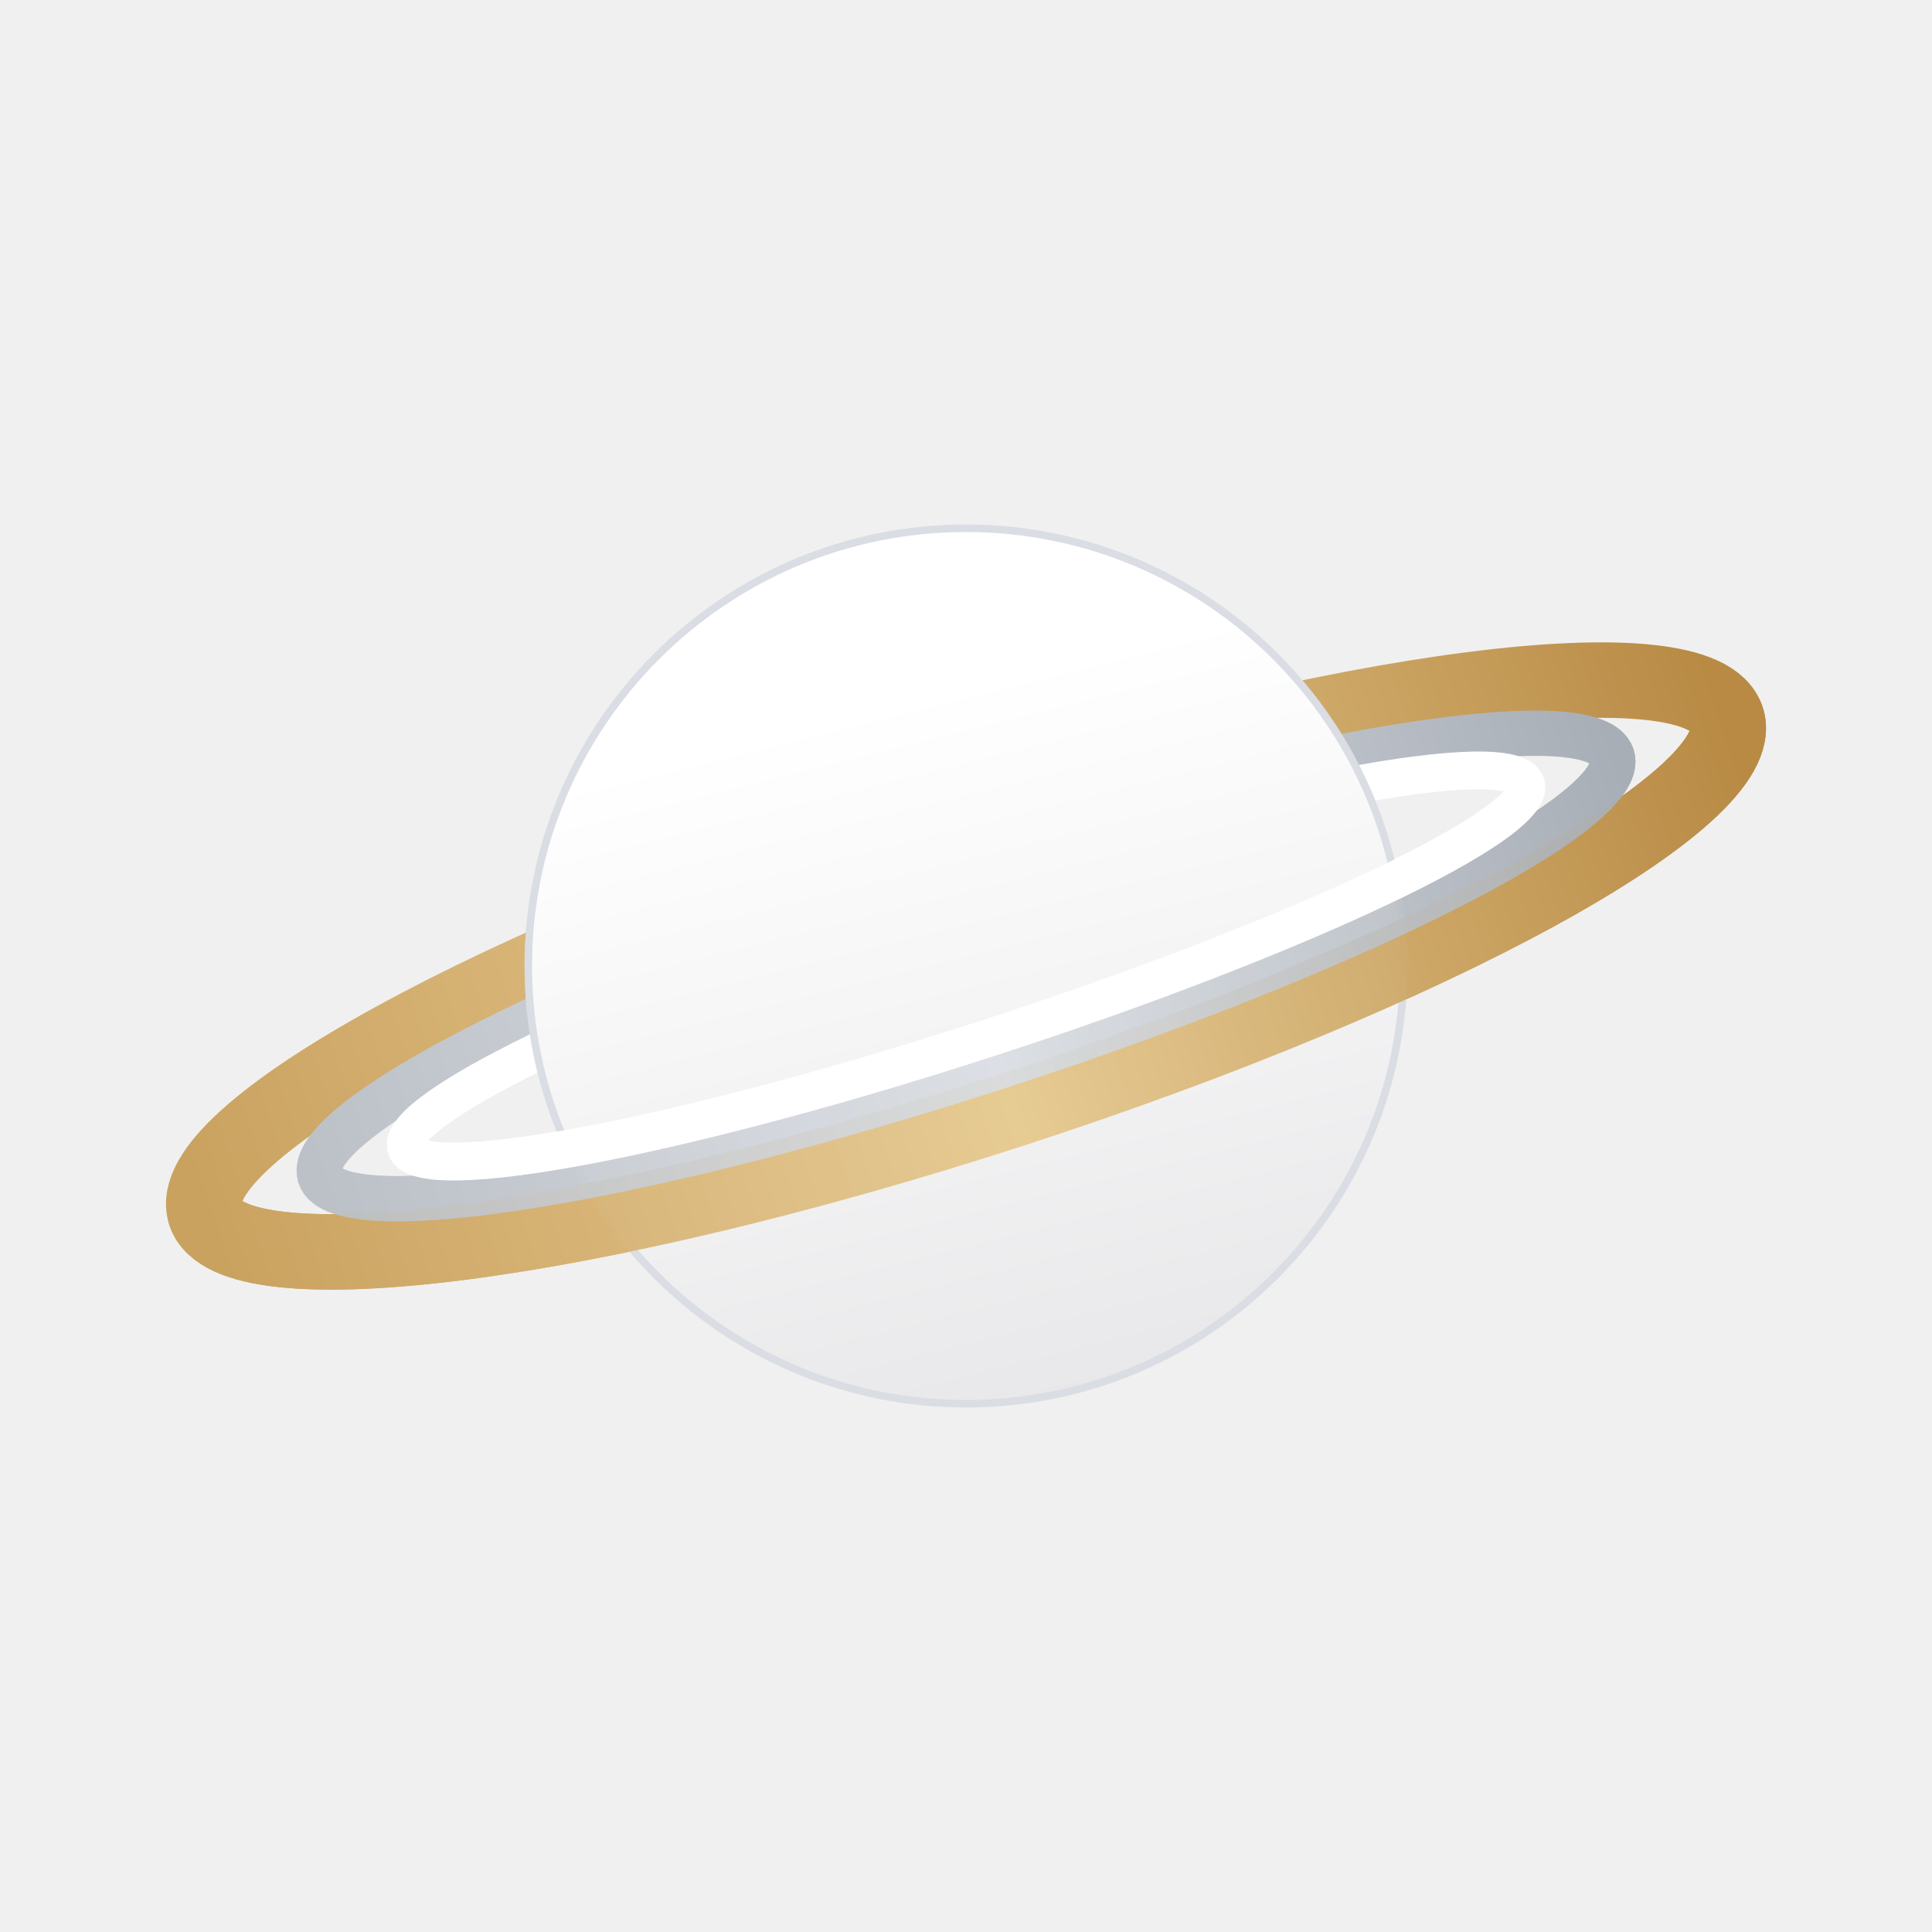
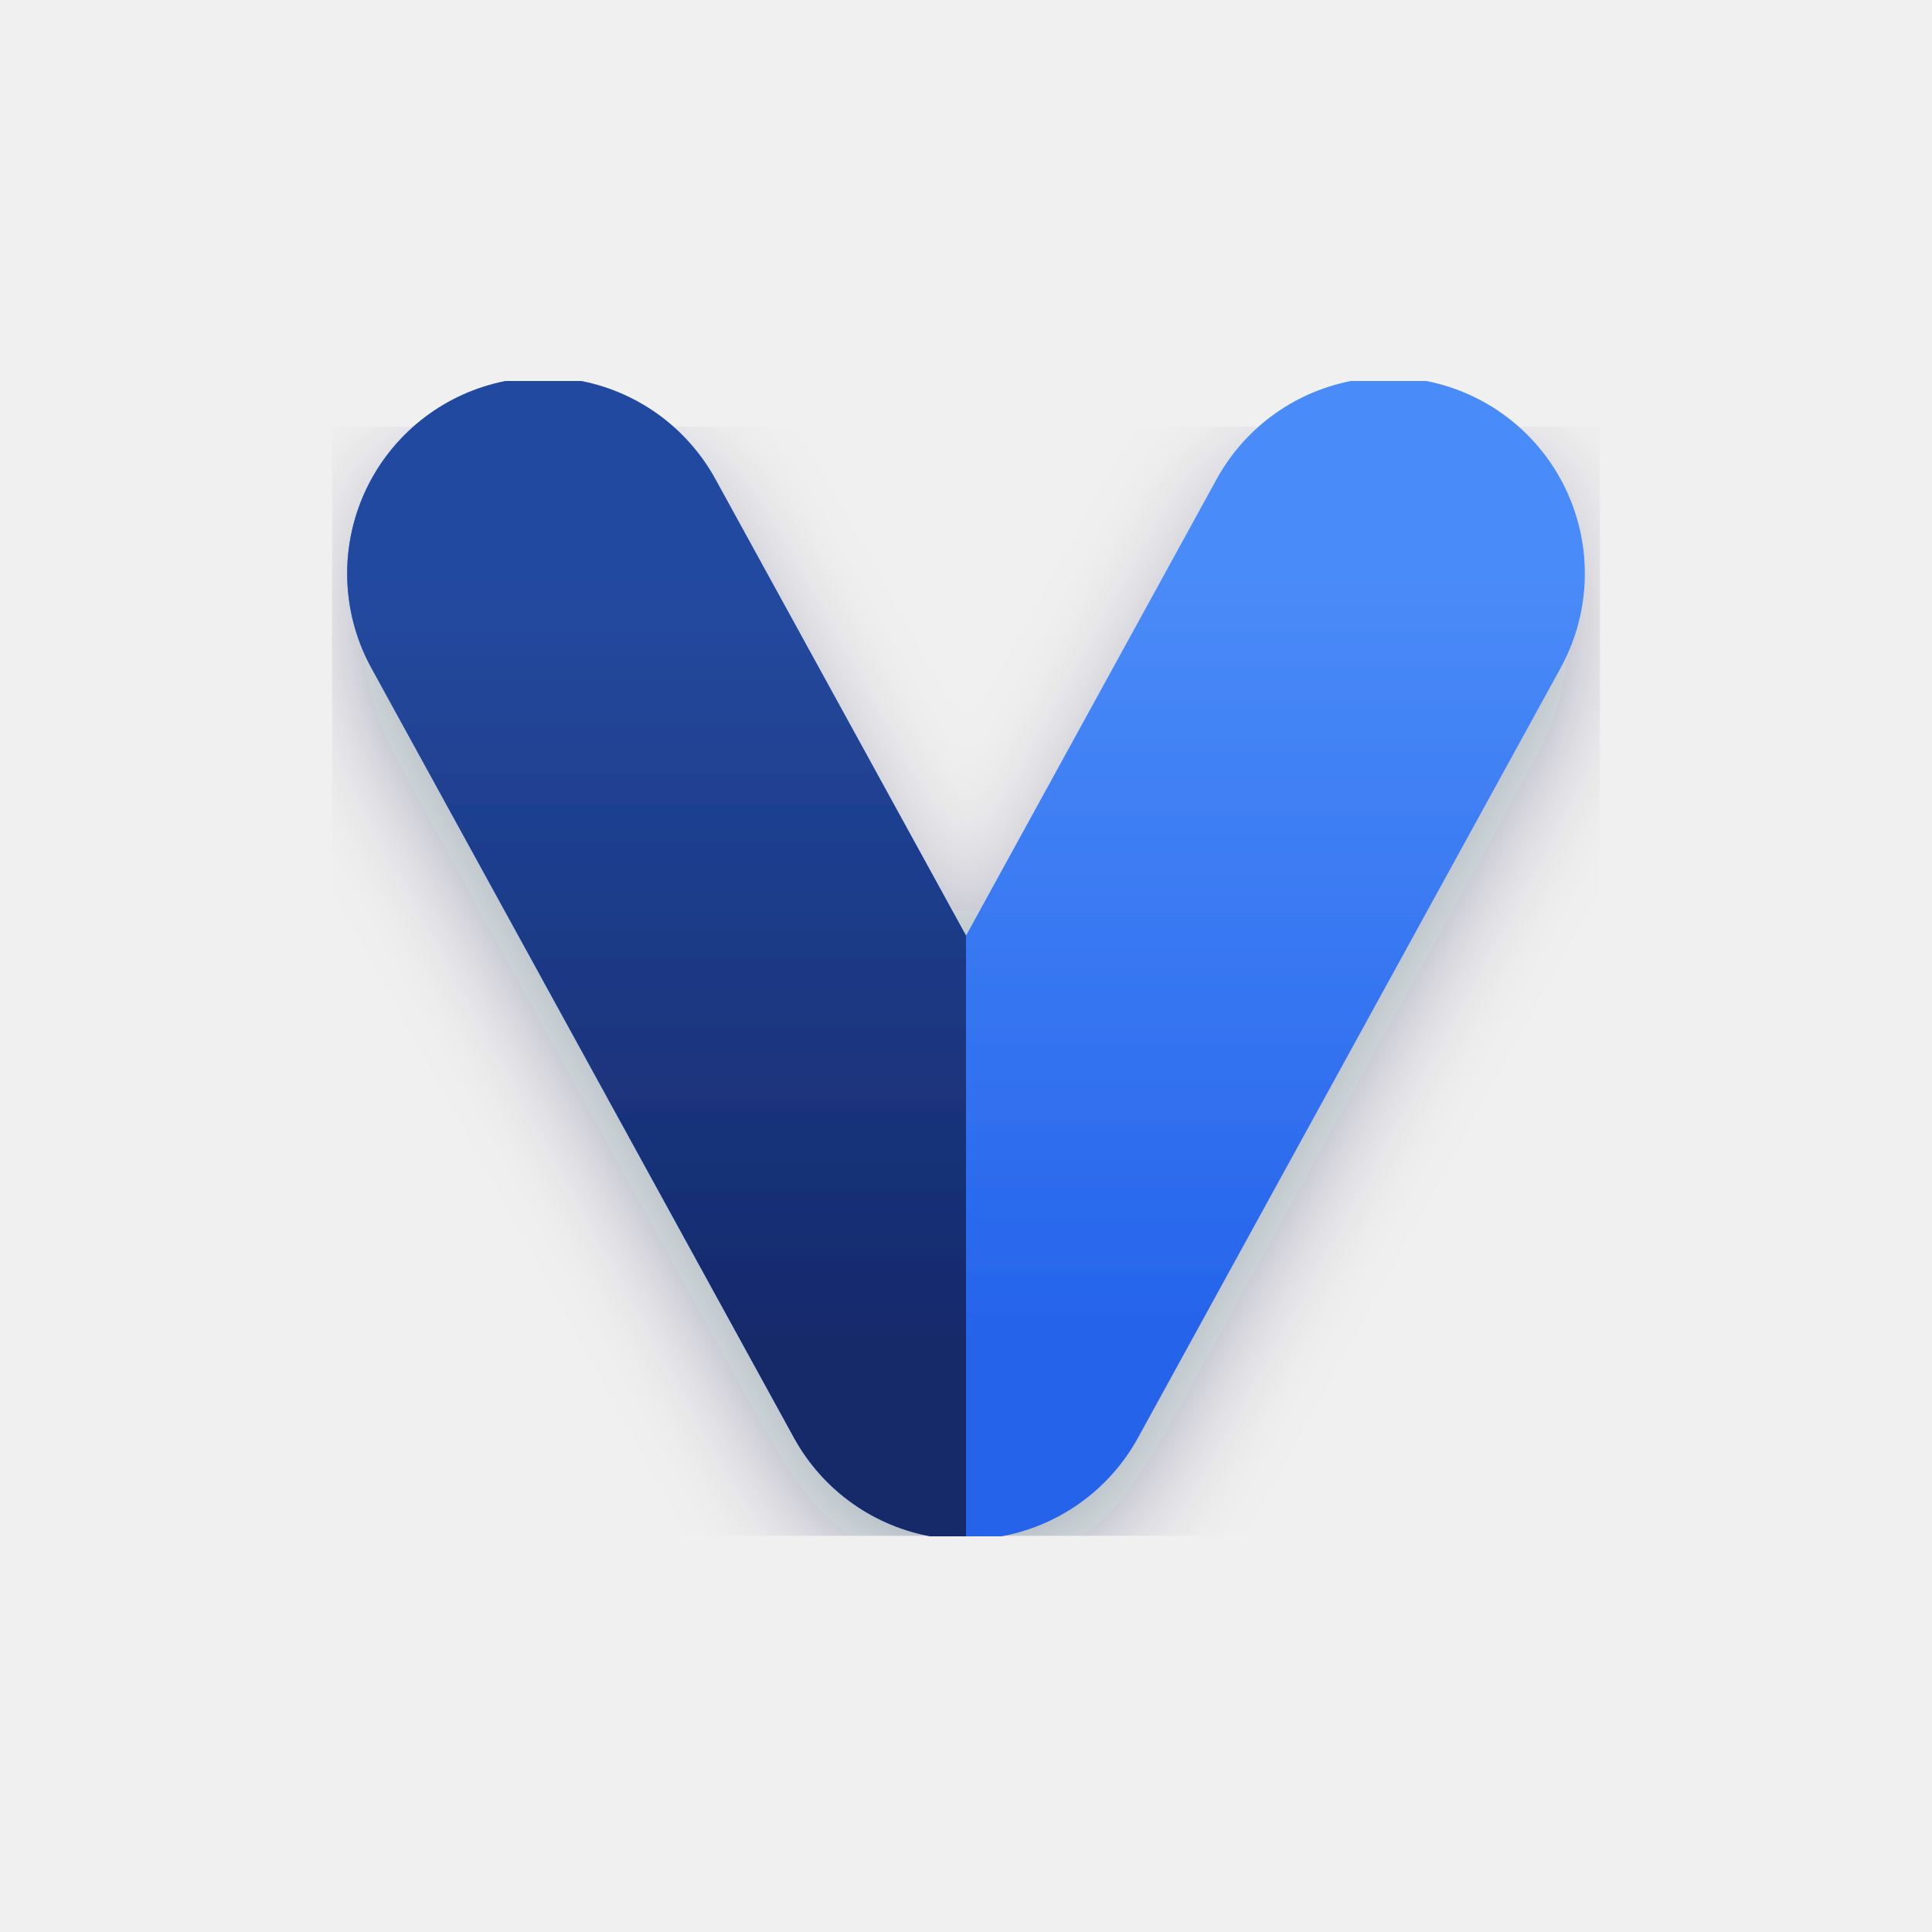
<svg xmlns="http://www.w3.org/2000/svg" viewBox="0 0 256 256" fill="none" role="img" aria-label="Vylan">
  <defs>
-     <linearGradient id="planet-l" x1="40%" y1="20%" x2="60%" y2="100%">
-       <stop offset="0%" stop-color="#ffffff" />
-       <stop offset="100%" stop-color="#e8e8ea" />
+     <linearGradient id="v-right-l" x1="0" y1="0" x2="0" y2="1">
+       <stop offset="0%" stop-color="#4a8bf8" />
+       <stop offset="100%" stop-color="#2563eb" />
    </linearGradient>
-     <linearGradient id="ring-gold-l" x1="0%" y1="50%" x2="100%" y2="50%">
-       <stop offset="0%" stop-color="#caa260" />
-       <stop offset="50%" stop-color="#e6c98f" />
-       <stop offset="100%" stop-color="#b88a44" />
+     <linearGradient id="v-left-l" x1="0" y1="0" x2="0" y2="1">
+       <stop offset="0%" stop-color="#244aa0" />
+       <stop offset="100%" stop-color="#15296b" />
    </linearGradient>
-     <linearGradient id="ring-silver-l" x1="0%" y1="50%" x2="100%" y2="50%">
-       <stop offset="0%" stop-color="#bcc0c7" />
-       <stop offset="50%" stop-color="#d9dde3" />
-       <stop offset="100%" stop-color="#a8aeb6" />
-     </linearGradient>
-     <mask id="behind-planet-l">
-       <rect width="256" height="256" fill="white" />
-       <circle cx="128" cy="128" r="58" fill="black" />
-     </mask>
+     <clipPath id="v-left-clip-l">
+       <rect x="0" y="0" width="128" height="256" />
+     </clipPath>
+     <filter id="v-shadow-l" x="-25%" y="-25%" width="150%" height="150%">
+       <feDropShadow dx="0" dy="6" stdDeviation="7" flood-color="#0a1a3f" flood-opacity="0.30" />
+     </filter>
  </defs>
-   <g transform="rotate(-18 128 128)" mask="url(#behind-planet-l)">
-     <ellipse cx="128" cy="128" rx="106" ry="20" stroke="url(#ring-gold-l)" stroke-width="10" fill="none" />
-     <ellipse cx="128" cy="128" rx="90" ry="14" stroke="url(#ring-silver-l)" stroke-width="6" fill="none" />
-     <ellipse cx="128" cy="128" rx="78" ry="10" stroke="#ffffff" stroke-width="5" fill="none" />
-   </g>
-   <circle cx="128" cy="128" r="58" fill="url(#planet-l)" stroke="#dadde3" stroke-width="1" />
-   <g transform="rotate(-18 128 128)">
-     <path d="M 22 128 A 106 20 0 0 0 234 128" stroke="url(#ring-gold-l)" stroke-width="10" fill="none" stroke-linecap="round" opacity="0.95" />
-     <path d="M 38 128 A 90 14 0 0 0 218 128" stroke="url(#ring-silver-l)" stroke-width="6" fill="none" stroke-linecap="round" opacity="0.9" />
-     <path d="M 50 128 A 78 10 0 0 0 206 128" stroke="#ffffff" stroke-width="5" fill="none" stroke-linecap="round" />
+   <g filter="url(#v-shadow-l)" fill="none" stroke-width="52" stroke-linecap="round" stroke-linejoin="round">
+     <path d="M72 76 L128 178 L184 76" stroke="url(#v-right-l)" />
+     <g clip-path="url(#v-left-clip-l)">
+       <path d="M72 76 L128 178 L184 76" stroke="url(#v-left-l)" />
+     </g>
  </g>
</svg>
